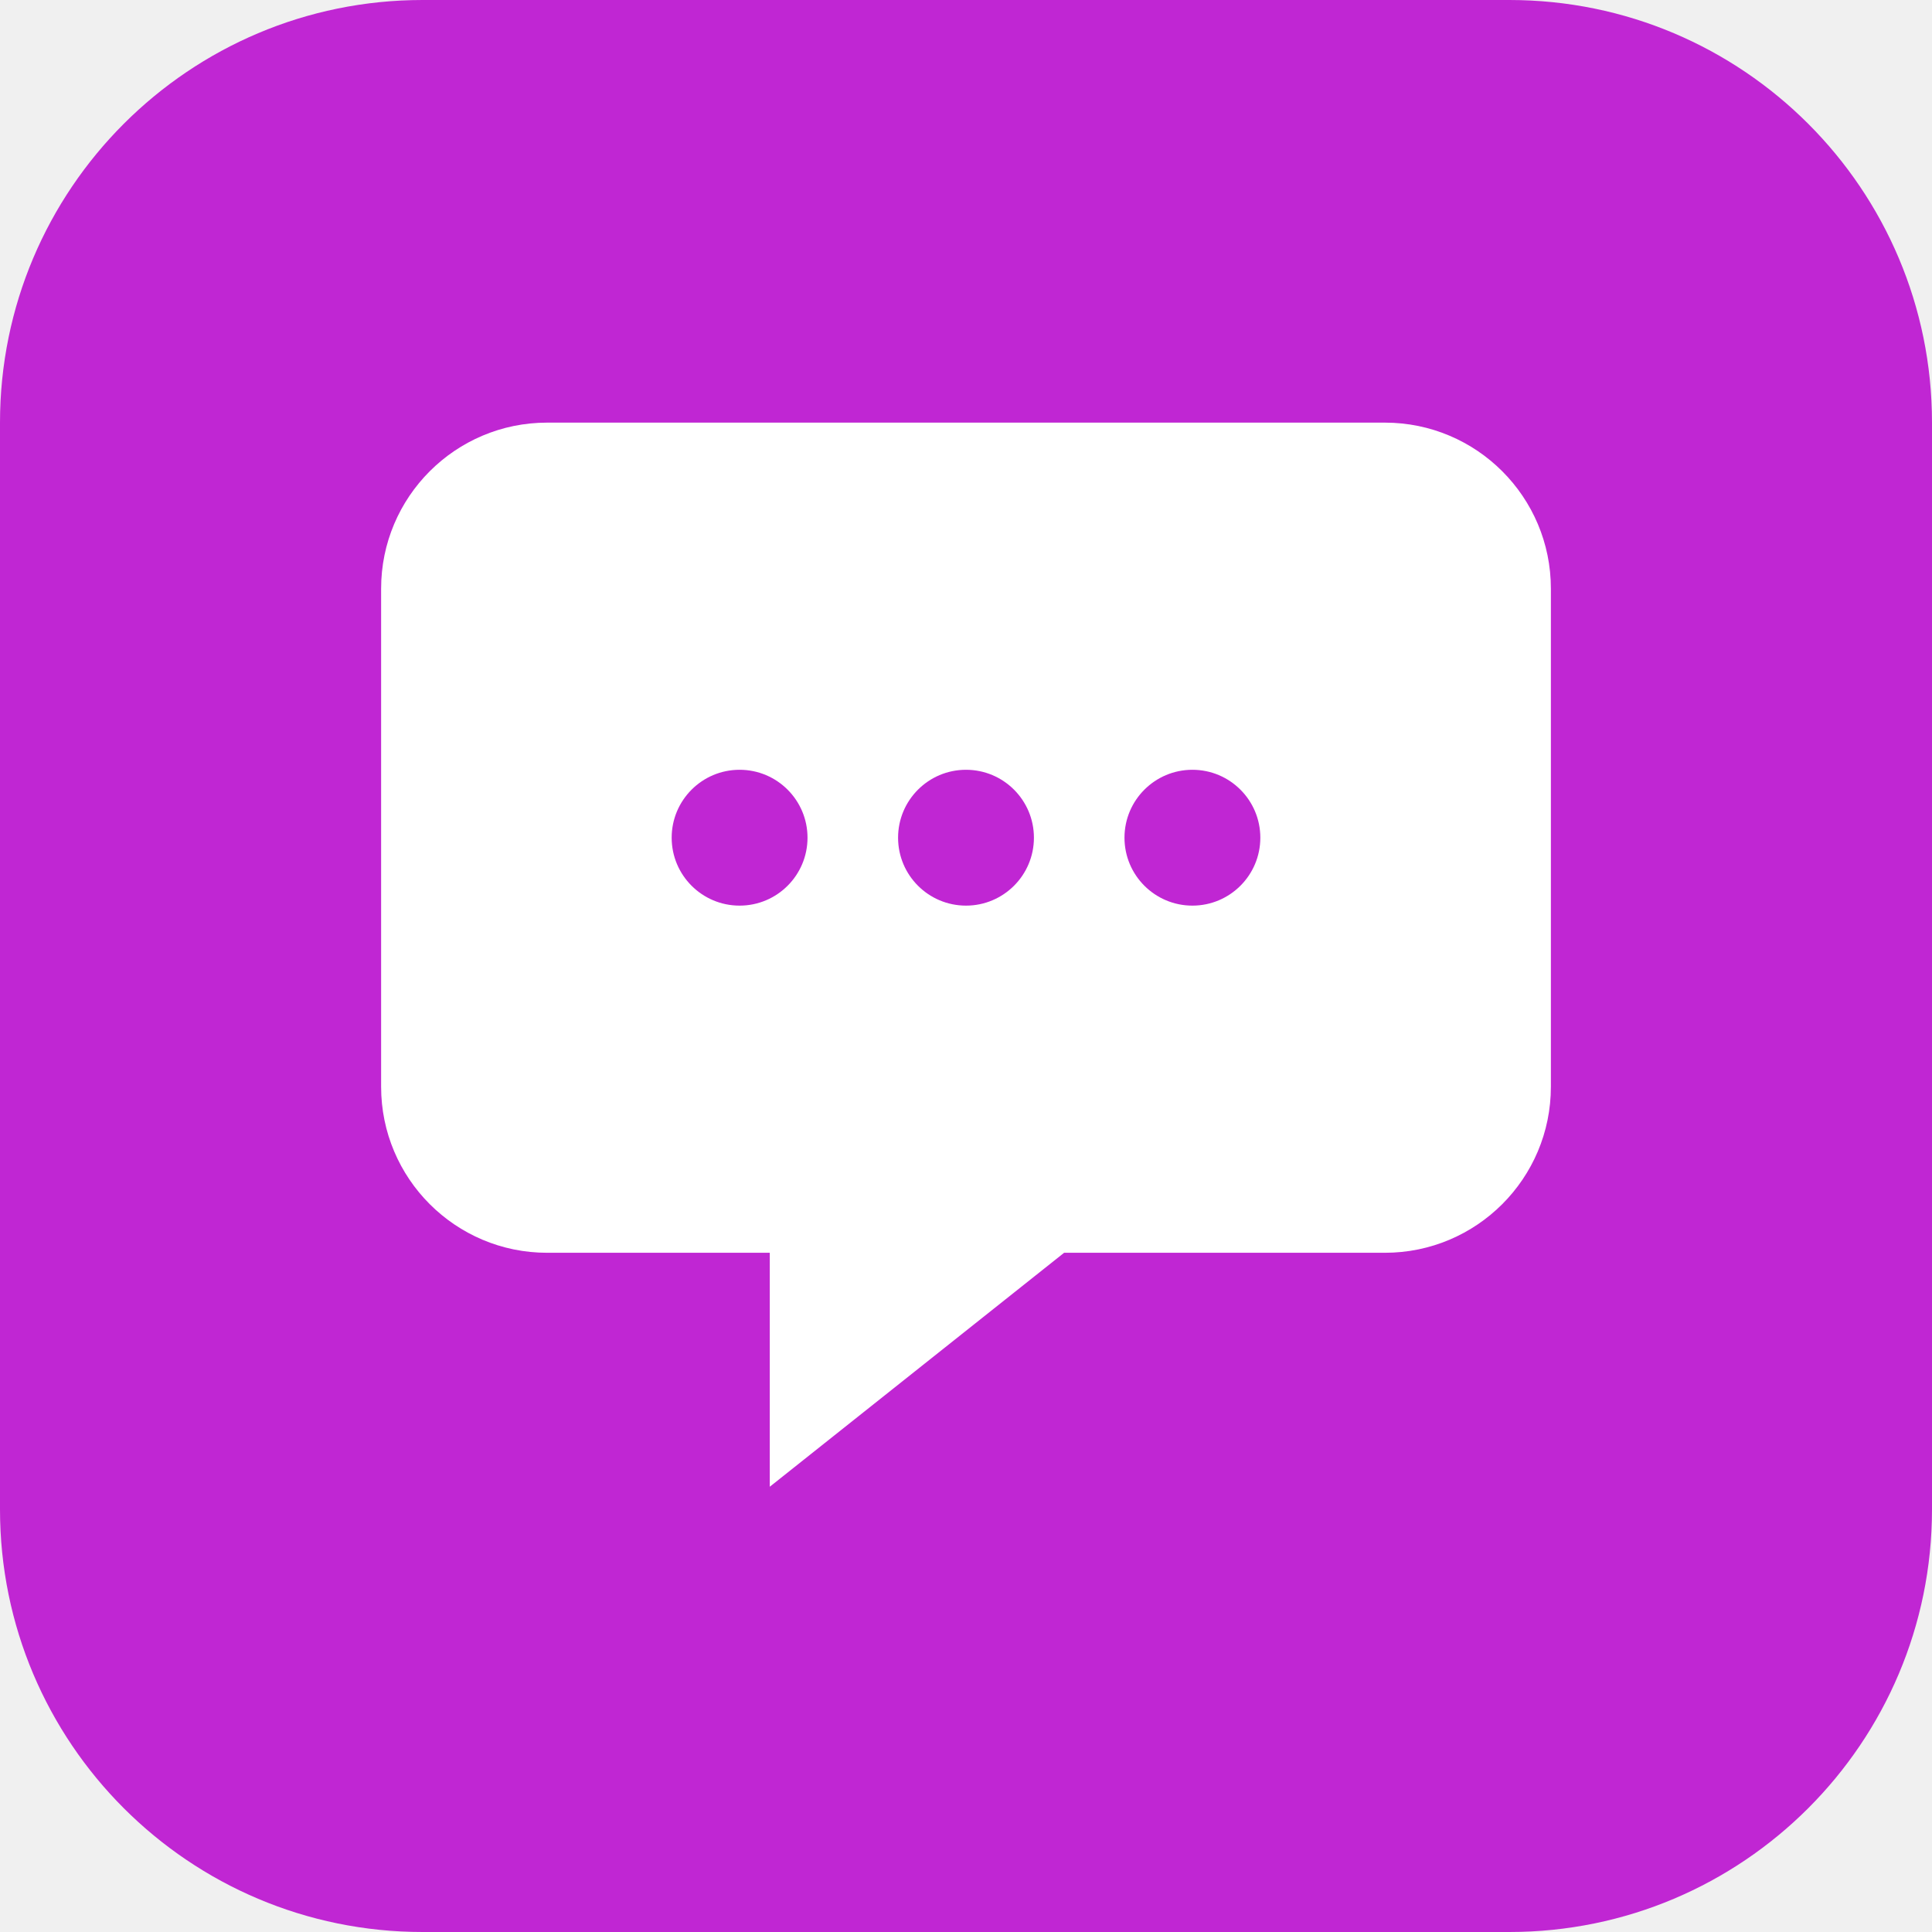
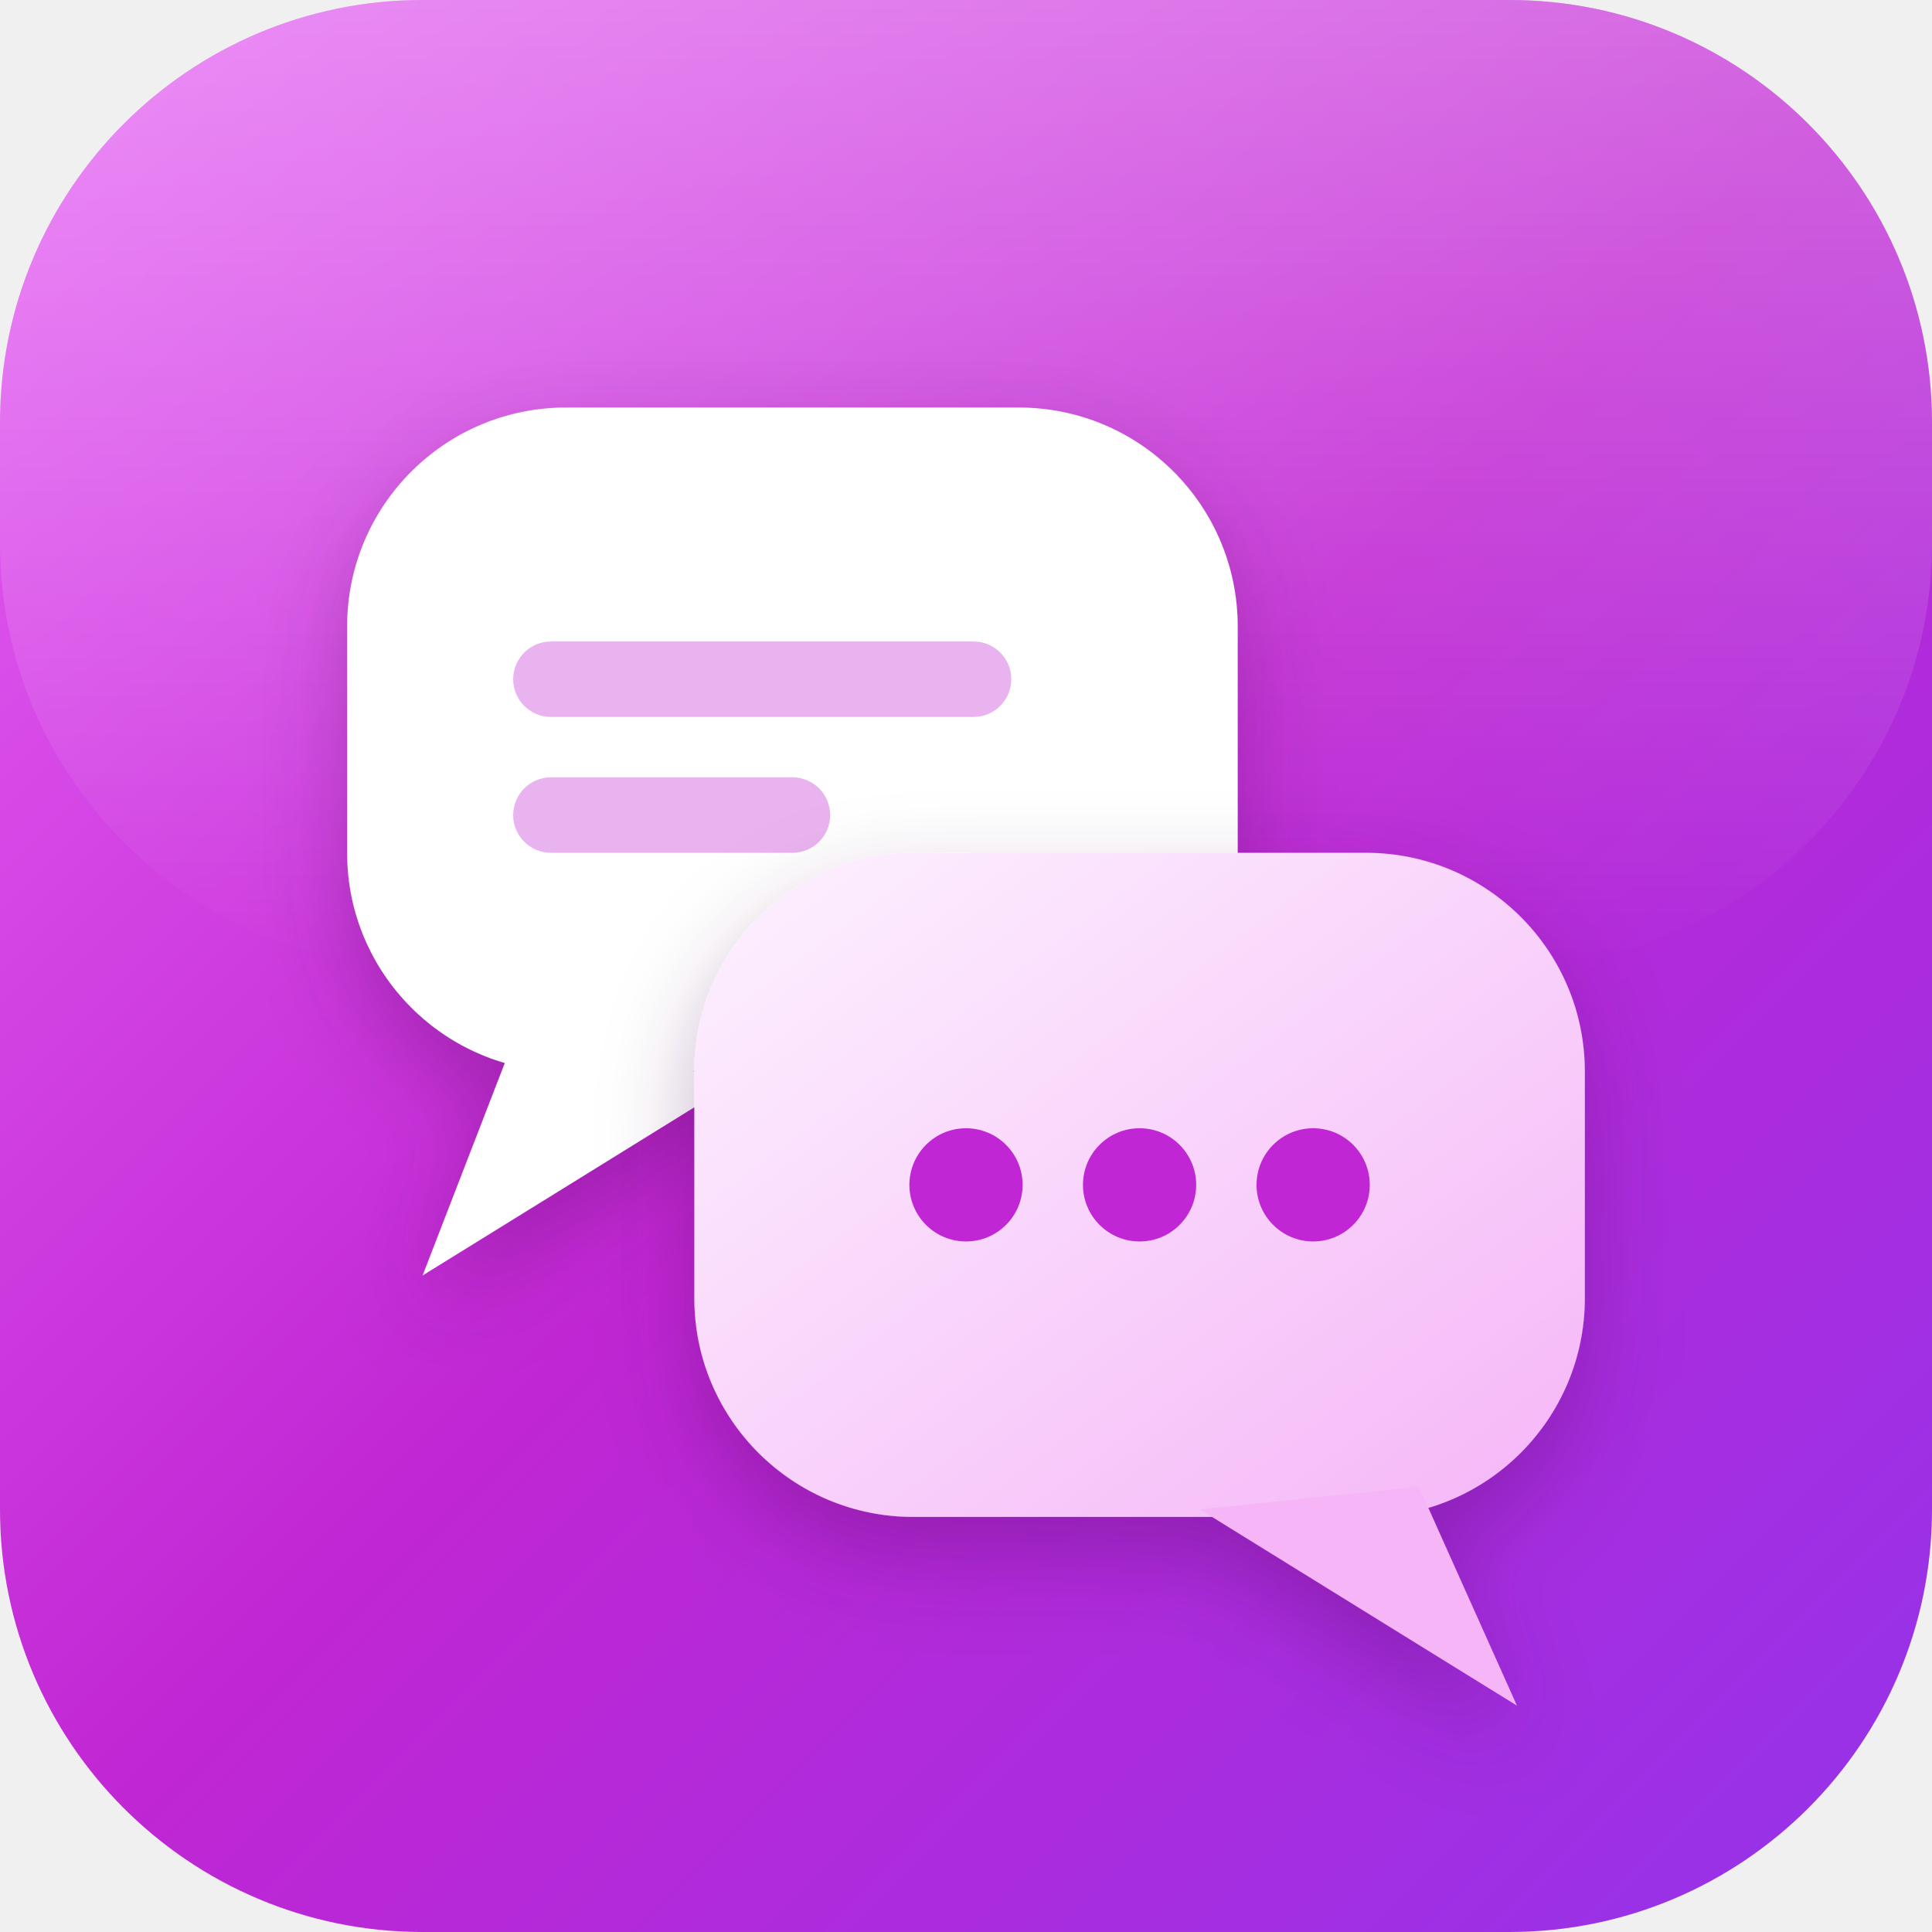
- <svg xmlns="http://www.w3.org/2000/svg" viewBox="0 0 512 512">
-   <rect width="512" height="512" rx="112" fill="#c026d3" />
-   <path d="M145 112h222a44 44 0 0 1 44 44v132a44 44 0 0 1-44 44h-85l-78 62v-62h-59a44 44 0 0 1-44-44V156a44 44 0 0 1 44-44Z" fill="#fff" />
-   <circle cx="196" cy="222" r="18" fill="#c026d3" />
-   <circle cx="256" cy="222" r="18" fill="#c026d3" />
-   <circle cx="316" cy="222" r="18" fill="#c026d3" />
+ <svg xmlns="http://www.w3.org/2000/svg" viewBox="0 0 512 512" width="512" height="512">
+   <defs>
+     <linearGradient id="bg" x1="0" y1="0" x2="1" y2="1">
+       <stop offset="0" stop-color="#e662f5" />
+       <stop offset="0.5" stop-color="#c026d3" />
+       <stop offset="1" stop-color="#9333ea" />
+     </linearGradient>
+     <linearGradient id="gloss" x1="0" y1="0" x2="0" y2="1">
+       <stop offset="0" stop-color="#fff" stop-opacity="0.3" />
+       <stop offset="1" stop-color="#fff" stop-opacity="0" />
+     </linearGradient>
+     <linearGradient id="front" x1="0" y1="0" x2="1" y2="1">
+       <stop offset="0" stop-color="#fdf2ff" />
+       <stop offset="1" stop-color="#f5b5f7" />
+     </linearGradient>
+     <filter id="shadow" x="-30%" y="-30%" width="160%" height="170%">
+       <feDropShadow dx="0" dy="10" stdDeviation="12" flood-color="#4a044e" flood-opacity="0.3" />
+     </filter>
+   </defs>
+   <rect width="512" height="512" rx="112" fill="url(#bg)" />
+   <rect width="512" height="256" rx="112" fill="url(#gloss)" />
+   <g filter="url(#shadow)">
+     <rect x="92" y="108" width="236" height="176" rx="58" fill="#fff" />
+     <path d="M136 276L112 338L196 286Z" fill="#fff" />
+   </g>
+   <rect x="136" y="170" width="132" height="20" rx="10" fill="#c026d3" opacity="0.35" />
+   <rect x="136" y="206" width="84" height="20" rx="10" fill="#c026d3" opacity="0.35" />
+   <g filter="url(#shadow)">
+     <rect x="184" y="226" width="236" height="176" rx="58" fill="url(#front)" />
+     <path d="M376 394L402 452L318 400Z" fill="#f5b5f7" />
+   </g>
+   <circle cx="256" cy="314" r="15" fill="#c026d3" />
+   <circle cx="302" cy="314" r="15" fill="#c026d3" />
+   <circle cx="348" cy="314" r="15" fill="#c026d3" />
</svg>
